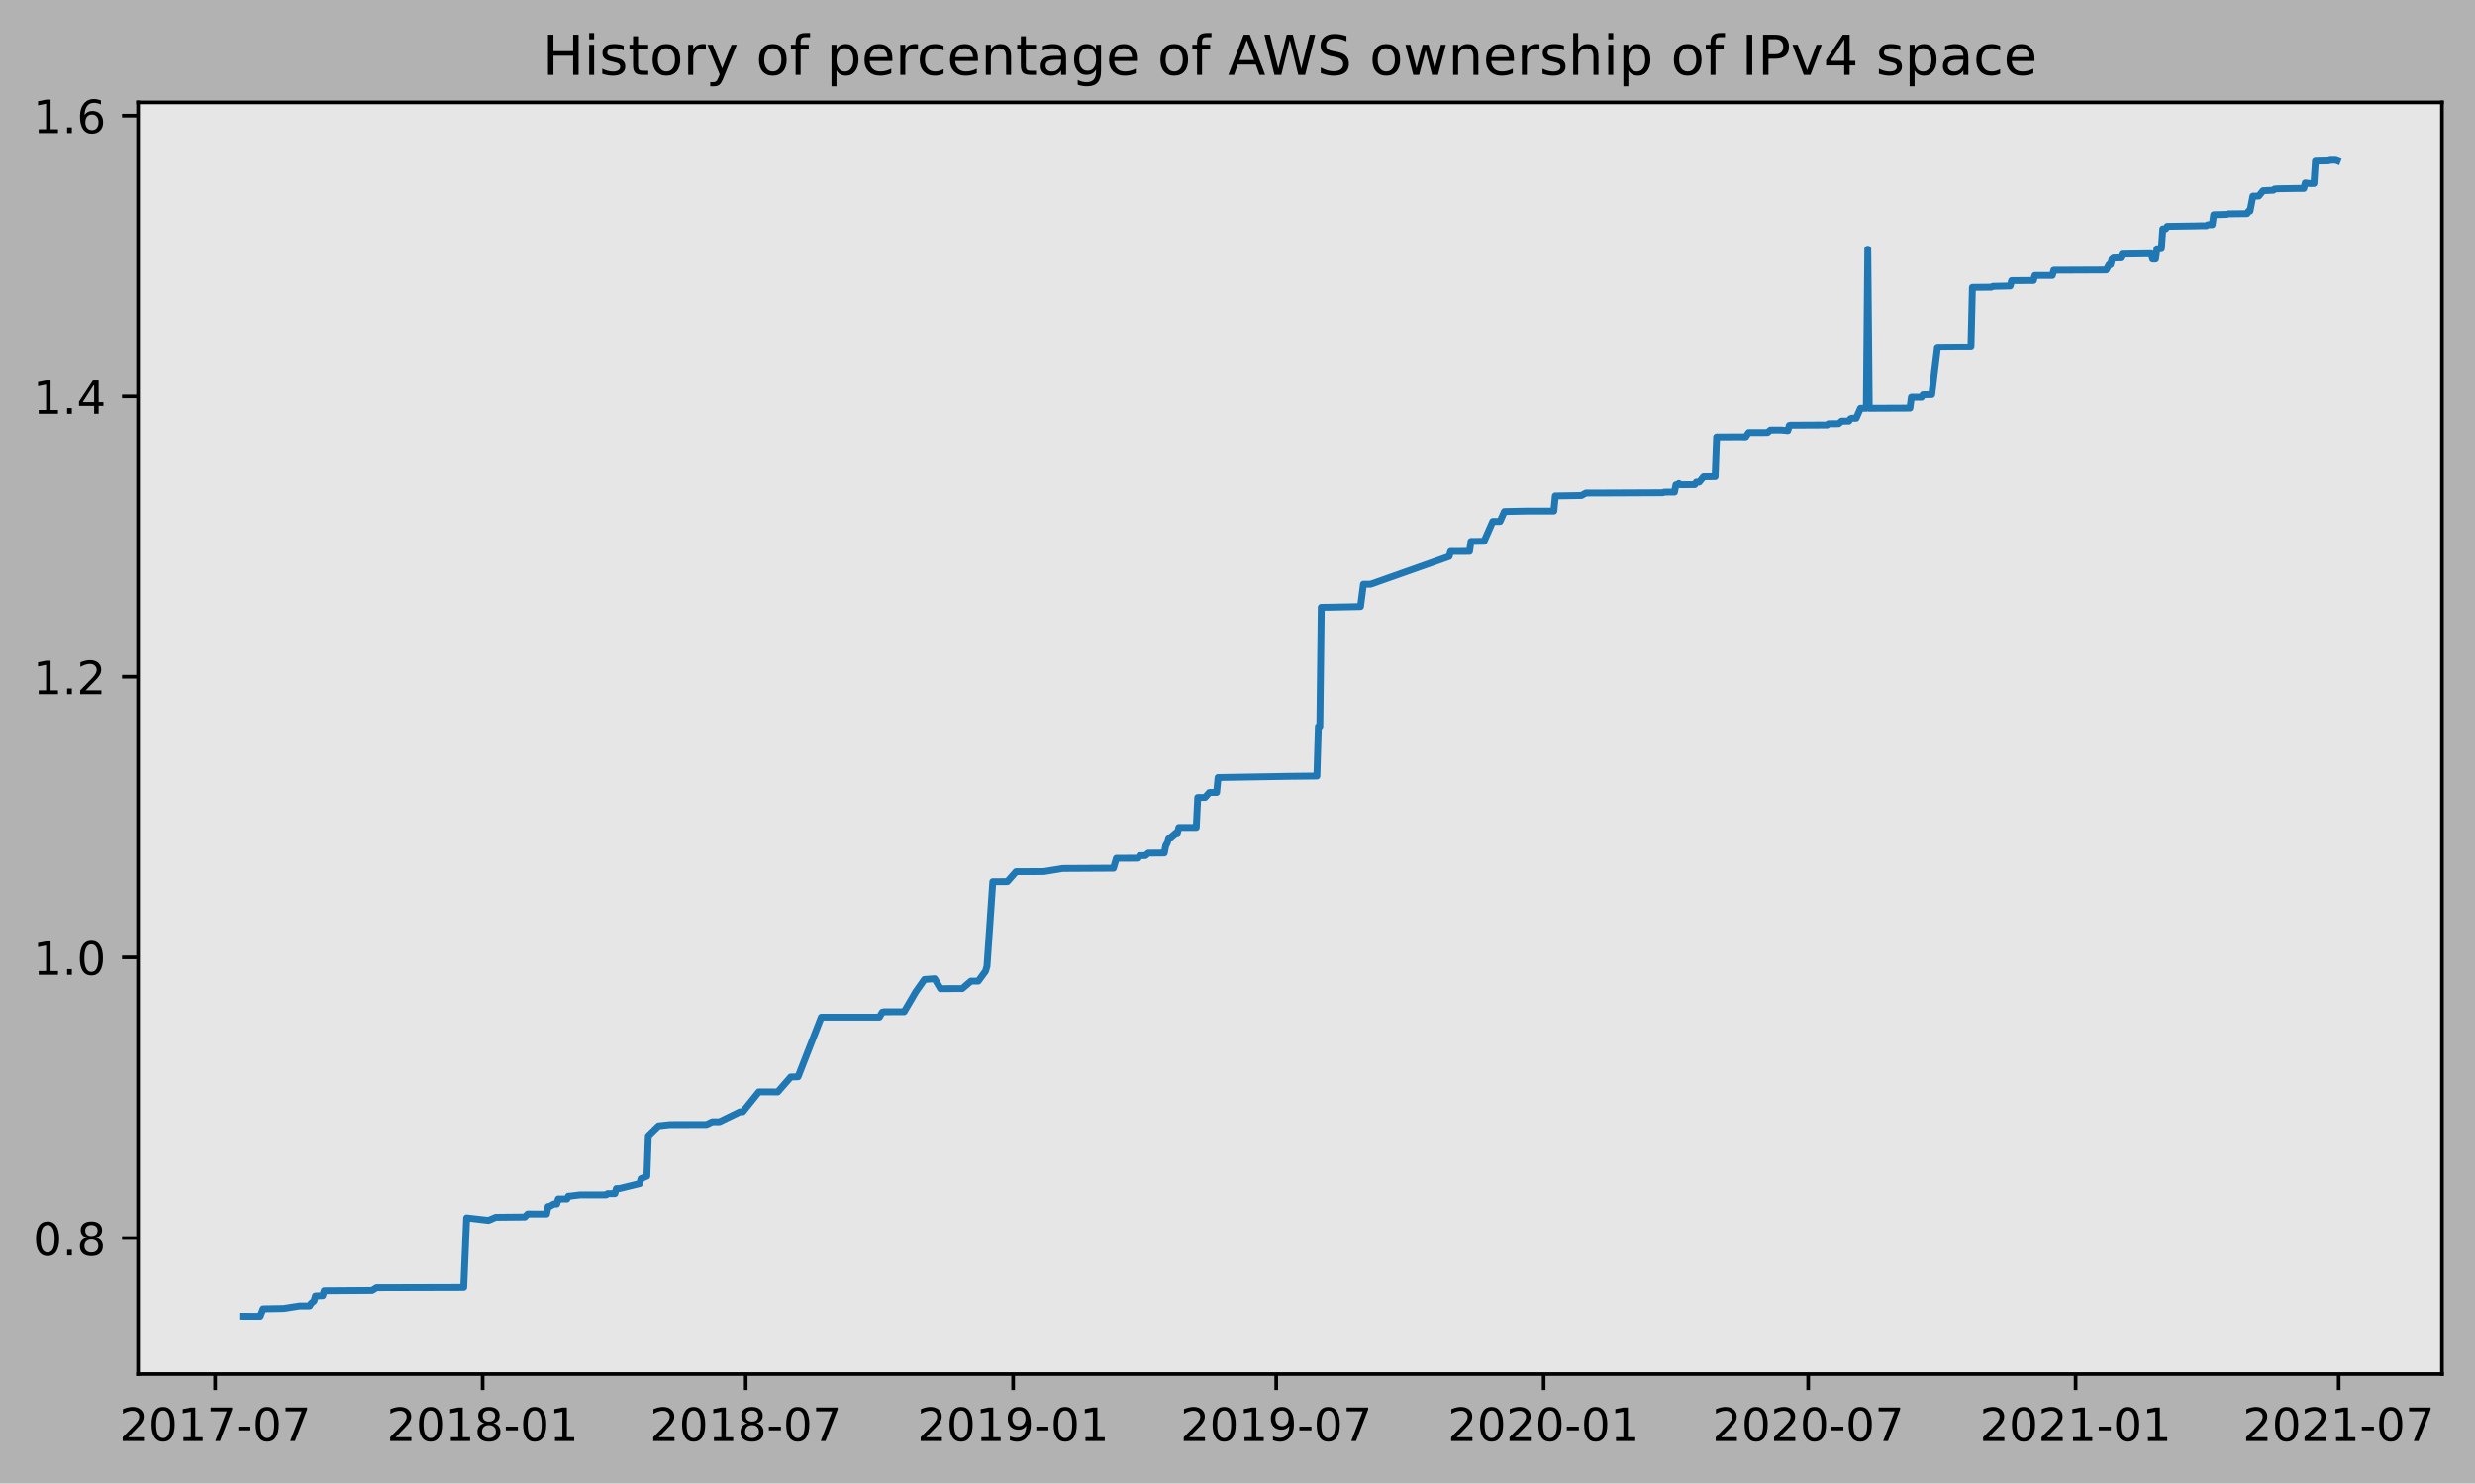
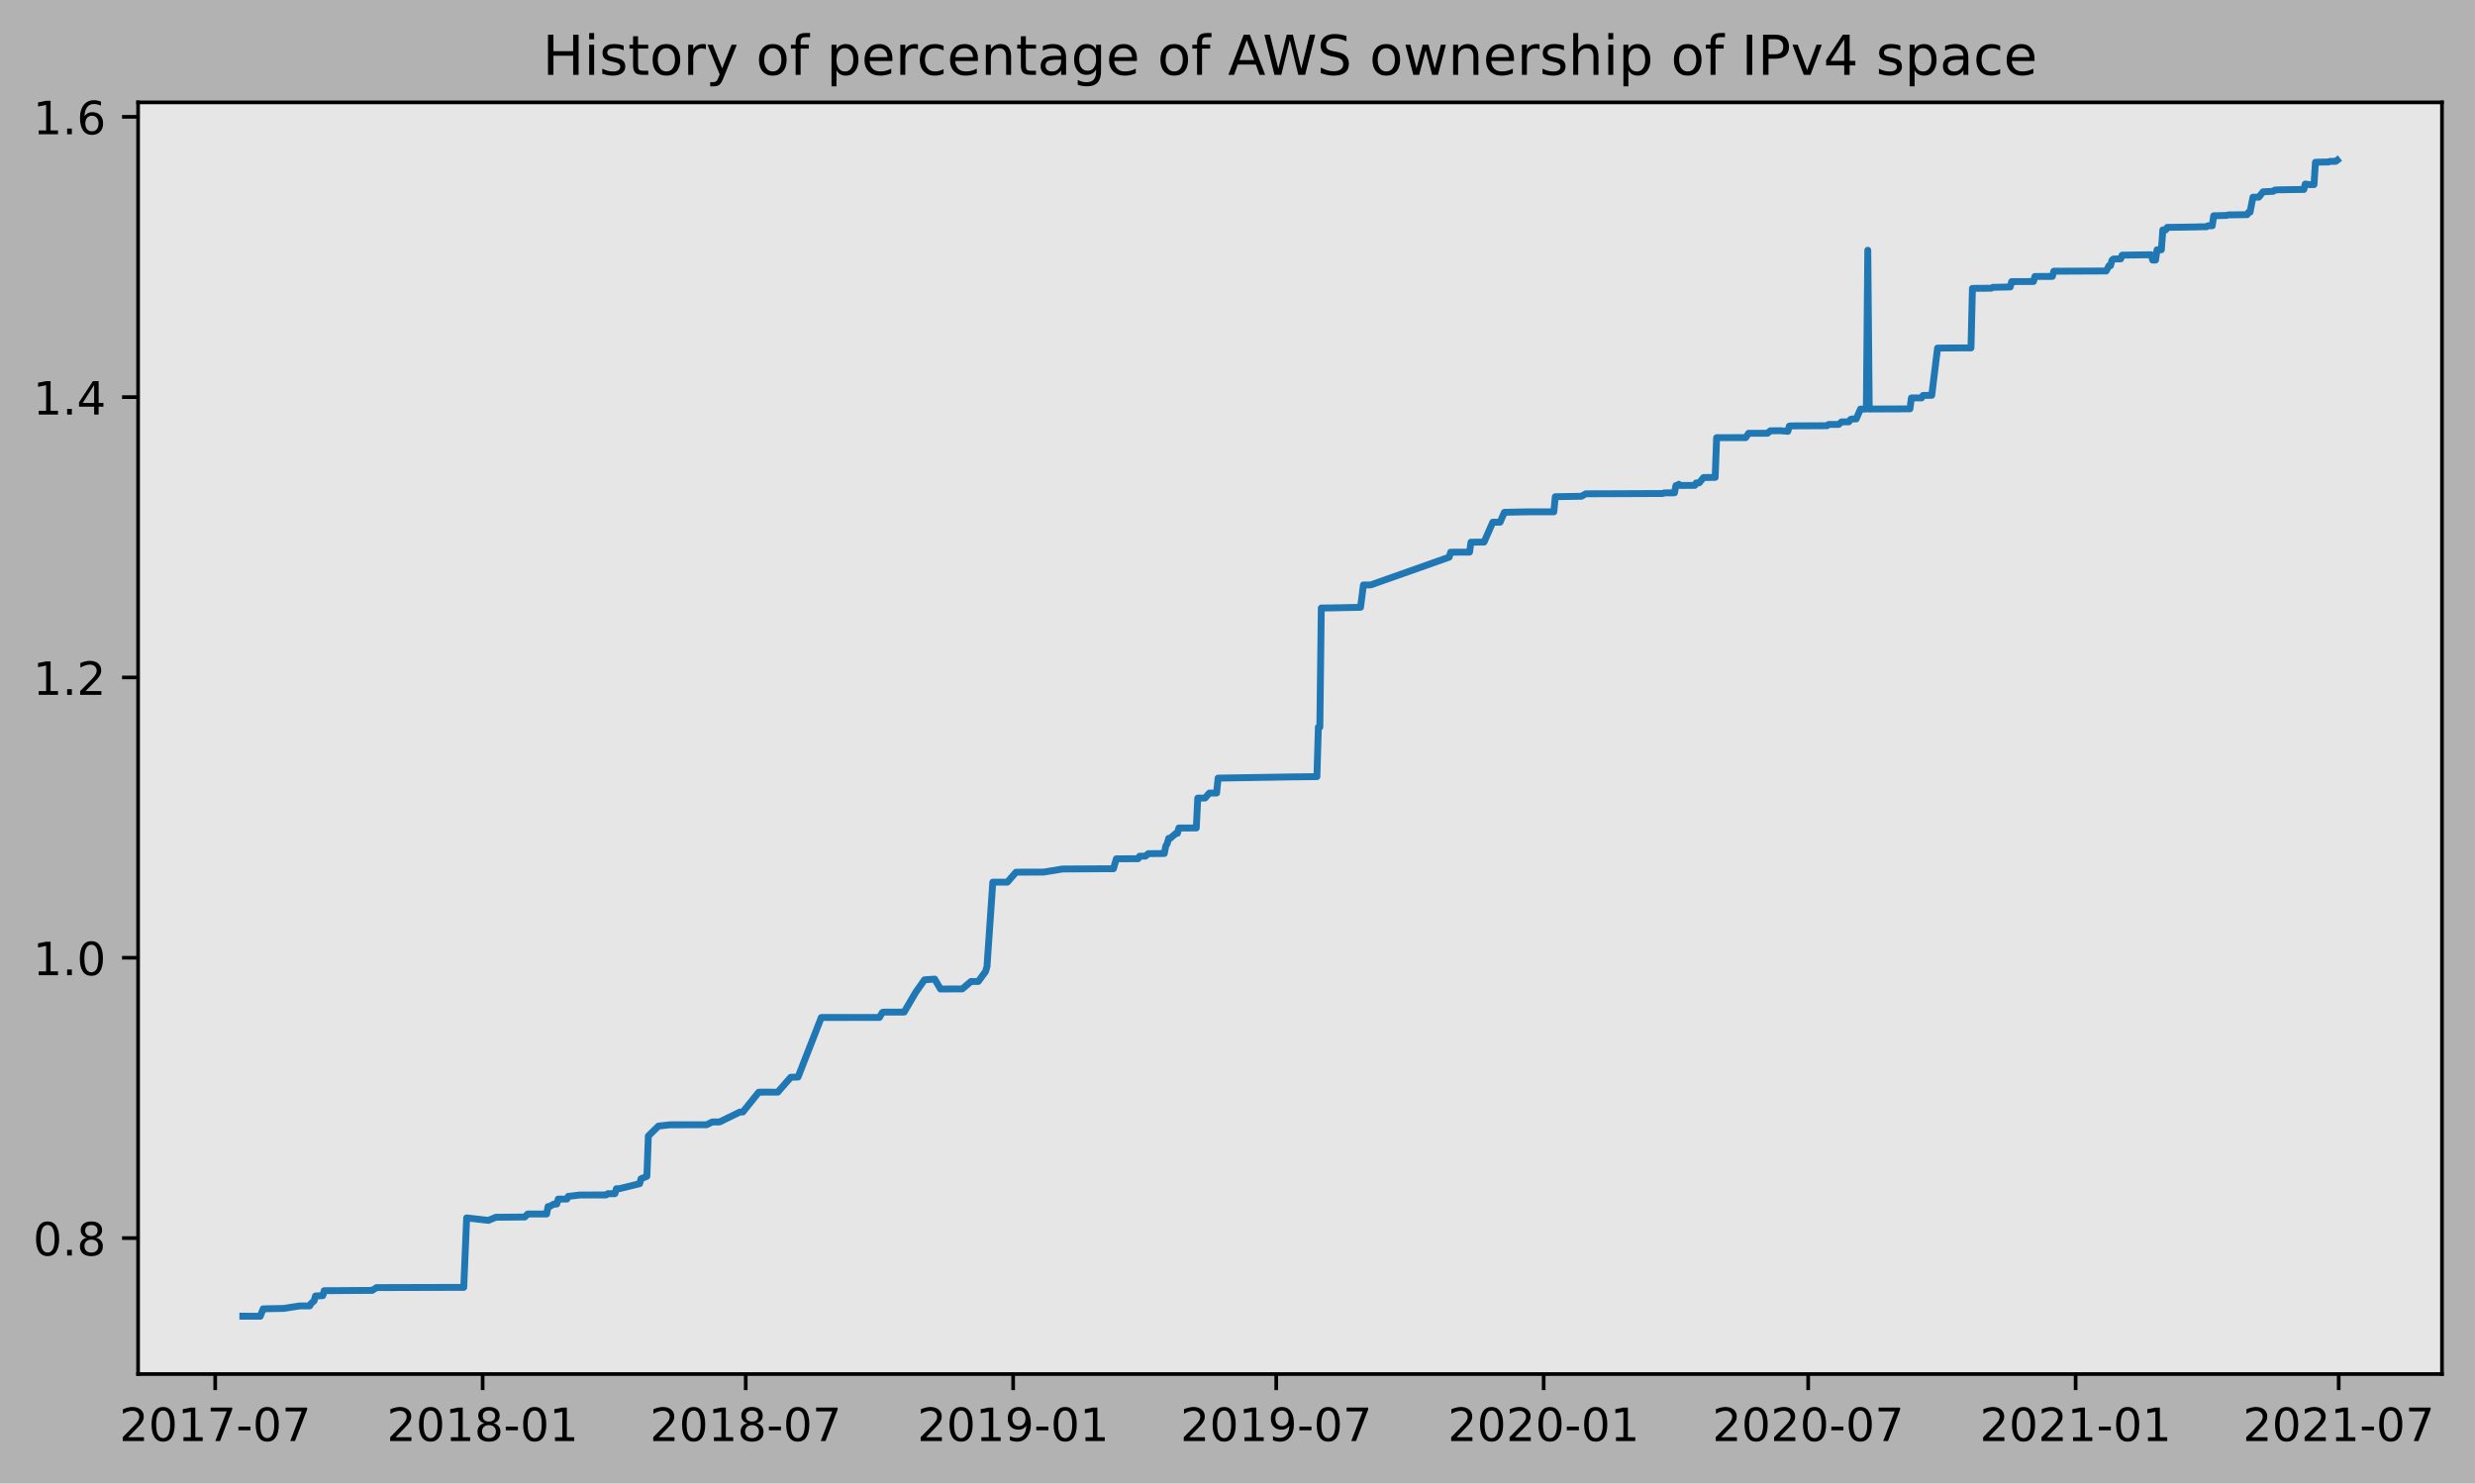
<svg xmlns="http://www.w3.org/2000/svg" xmlns:xlink="http://www.w3.org/1999/xlink" height="323.396pt" version="1.1" viewBox="0 0 539.503 323.396" width="539.503pt">
  <defs>
    <style type="text/css">
*{stroke-linecap:butt;stroke-linejoin:round;}
  </style>
  </defs>
  <g id="figure_1">
    <g id="patch_1">
      <path d="M 0 323.396  L 539.503 323.396  L 539.503 0  L 0 0  z " style="fill:#b2b2b2;" />
    </g>
    <g id="axes_1">
      <g id="patch_2">
        <path d="M 30.103 299.518  L 532.303 299.518  L 532.303 22.318  L 30.103 22.318  z " style="fill:#e6e6e6;" />
      </g>
      <g id="matplotlib.axis_1">
        <g id="xtick_1">
          <g id="line2d_1">
            <defs>
-               <path d="M 0 0  L 0 3.5  " id="m6ee2ff5f0d" style="stroke:#000000;stroke-width:0.8;" />
-             </defs>
-             <g>
-               <use style="stroke:#000000;stroke-width:0.8;" x="46.911" xlink:href="#m6ee2ff5f0d" y="299.518" />
+               <path d="M 0 0  L 0 3.5  " id="m93ecf13f83" style="stroke:#000000;stroke-width:0.8;" />
+             </defs>
+             <g>
+               <use style="stroke:#000000;stroke-width:0.8;" x="46.911" xlink:href="#m93ecf13f83" y="299.518" />
            </g>
          </g>
          <g id="text_1">
            <defs>
              <path d="M 19.188 8.297  L 53.609 8.297  L 53.609 0  L 7.328 0  L 7.328 8.297  Q 12.938 14.109 22.625 23.891  Q 32.328 33.688 34.812 36.531  Q 39.547 41.844 41.422 45.531  Q 43.312 49.219 43.312 52.781  Q 43.312 58.594 39.234 62.25  Q 35.156 65.922 28.609 65.922  Q 23.969 65.922 18.812 64.312  Q 13.672 62.703 7.812 59.422  L 7.812 69.391  Q 13.766 71.781 18.938 73  Q 24.125 74.219 28.422 74.219  Q 39.75 74.219 46.484 68.547  Q 53.219 62.891 53.219 53.422  Q 53.219 48.922 51.531 44.891  Q 49.859 40.875 45.406 35.406  Q 44.188 33.984 37.641 27.219  Q 31.109 20.453 19.188 8.297  z " id="DejaVuSans-50" />
              <path d="M 31.781 66.406  Q 24.172 66.406 20.328 58.906  Q 16.5 51.422 16.5 36.375  Q 16.5 21.391 20.328 13.891  Q 24.172 6.391 31.781 6.391  Q 39.453 6.391 43.281 13.891  Q 47.125 21.391 47.125 36.375  Q 47.125 51.422 43.281 58.906  Q 39.453 66.406 31.781 66.406  z M 31.781 74.219  Q 44.047 74.219 50.516 64.516  Q 56.984 54.828 56.984 36.375  Q 56.984 17.969 50.516 8.266  Q 44.047 -1.422 31.781 -1.422  Q 19.531 -1.422 13.062 8.266  Q 6.594 17.969 6.594 36.375  Q 6.594 54.828 13.062 64.516  Q 19.531 74.219 31.781 74.219  z " id="DejaVuSans-48" />
              <path d="M 12.406 8.297  L 28.516 8.297  L 28.516 63.922  L 10.984 60.406  L 10.984 69.391  L 28.422 72.906  L 38.281 72.906  L 38.281 8.297  L 54.391 8.297  L 54.391 0  L 12.406 0  z " id="DejaVuSans-49" />
              <path d="M 8.203 72.906  L 55.078 72.906  L 55.078 68.703  L 28.609 0  L 18.312 0  L 43.219 64.594  L 8.203 64.594  z " id="DejaVuSans-55" />
              <path d="M 4.891 31.391  L 31.203 31.391  L 31.203 23.391  L 4.891 23.391  z " id="DejaVuSans-45" />
            </defs>
            <g transform="translate(26.01931 314.1166)scale(0.1 -0.1)">
              <use xlink:href="#DejaVuSans-50" />
              <use x="63.623" xlink:href="#DejaVuSans-48" />
              <use x="127.246" xlink:href="#DejaVuSans-49" />
              <use x="190.869" xlink:href="#DejaVuSans-55" />
              <use x="254.492" xlink:href="#DejaVuSans-45" />
              <use x="290.576" xlink:href="#DejaVuSans-48" />
              <use x="354.199" xlink:href="#DejaVuSans-55" />
            </g>
          </g>
        </g>
        <g id="xtick_2">
          <g id="line2d_2">
            <g>
-               <use style="stroke:#000000;stroke-width:0.8;" x="105.207" xlink:href="#m6ee2ff5f0d" y="299.518" />
+               <use style="stroke:#000000;stroke-width:0.8;" x="105.207" xlink:href="#m93ecf13f83" y="299.518" />
            </g>
          </g>
          <g id="text_2">
            <defs>
              <path d="M 31.781 34.625  Q 24.75 34.625 20.719 30.859  Q 16.703 27.094 16.703 20.516  Q 16.703 13.922 20.719 10.156  Q 24.75 6.391 31.781 6.391  Q 38.812 6.391 42.859 10.172  Q 46.922 13.969 46.922 20.516  Q 46.922 27.094 42.891 30.859  Q 38.875 34.625 31.781 34.625  z M 21.922 38.812  Q 15.578 40.375 12.031 44.719  Q 8.5 49.078 8.5 55.328  Q 8.5 64.062 14.719 69.141  Q 20.953 74.219 31.781 74.219  Q 42.672 74.219 48.875 69.141  Q 55.078 64.062 55.078 55.328  Q 55.078 49.078 51.531 44.719  Q 48 40.375 41.703 38.812  Q 48.828 37.156 52.797 32.312  Q 56.781 27.484 56.781 20.516  Q 56.781 9.906 50.312 4.234  Q 43.844 -1.422 31.781 -1.422  Q 19.734 -1.422 13.25 4.234  Q 6.781 9.906 6.781 20.516  Q 6.781 27.484 10.781 32.312  Q 14.797 37.156 21.922 38.812  z M 18.312 54.391  Q 18.312 48.734 21.844 45.562  Q 25.391 42.391 31.781 42.391  Q 38.141 42.391 41.719 45.562  Q 45.312 48.734 45.312 54.391  Q 45.312 60.062 41.719 63.234  Q 38.141 66.406 31.781 66.406  Q 25.391 66.406 21.844 63.234  Q 18.312 60.062 18.312 54.391  z " id="DejaVuSans-56" />
            </defs>
            <g transform="translate(84.31519 314.1166)scale(0.1 -0.1)">
              <use xlink:href="#DejaVuSans-50" />
              <use x="63.623" xlink:href="#DejaVuSans-48" />
              <use x="127.246" xlink:href="#DejaVuSans-49" />
              <use x="190.869" xlink:href="#DejaVuSans-56" />
              <use x="254.492" xlink:href="#DejaVuSans-45" />
              <use x="290.576" xlink:href="#DejaVuSans-48" />
              <use x="354.199" xlink:href="#DejaVuSans-49" />
            </g>
          </g>
        </g>
        <g id="xtick_3">
          <g id="line2d_3">
            <g>
-               <use style="stroke:#000000;stroke-width:0.8;" x="162.552" xlink:href="#m6ee2ff5f0d" y="299.518" />
+               <use style="stroke:#000000;stroke-width:0.8;" x="162.552" xlink:href="#m93ecf13f83" y="299.518" />
            </g>
          </g>
          <g id="text_3">
            <g transform="translate(141.6606 314.1166)scale(0.1 -0.1)">
              <use xlink:href="#DejaVuSans-50" />
              <use x="63.623" xlink:href="#DejaVuSans-48" />
              <use x="127.246" xlink:href="#DejaVuSans-49" />
              <use x="190.869" xlink:href="#DejaVuSans-56" />
              <use x="254.492" xlink:href="#DejaVuSans-45" />
              <use x="290.576" xlink:href="#DejaVuSans-48" />
              <use x="354.199" xlink:href="#DejaVuSans-55" />
            </g>
          </g>
        </g>
        <g id="xtick_4">
          <g id="line2d_4">
            <g>
-               <use style="stroke:#000000;stroke-width:0.8;" x="220.848" xlink:href="#m6ee2ff5f0d" y="299.518" />
+               <use style="stroke:#000000;stroke-width:0.8;" x="220.848" xlink:href="#m93ecf13f83" y="299.518" />
            </g>
          </g>
          <g id="text_4">
            <defs>
              <path d="M 10.984 1.516  L 10.984 10.5  Q 14.703 8.734 18.5 7.812  Q 22.312 6.891 25.984 6.891  Q 35.75 6.891 40.891 13.453  Q 46.047 20.016 46.781 33.406  Q 43.953 29.203 39.594 26.953  Q 35.25 24.703 29.984 24.703  Q 19.047 24.703 12.672 31.312  Q 6.297 37.938 6.297 49.422  Q 6.297 60.641 12.938 67.422  Q 19.578 74.219 30.609 74.219  Q 43.266 74.219 49.922 64.516  Q 56.594 54.828 56.594 36.375  Q 56.594 19.141 48.406 8.859  Q 40.234 -1.422 26.422 -1.422  Q 22.703 -1.422 18.891 -0.688  Q 15.094 0.047 10.984 1.516  z M 30.609 32.422  Q 37.25 32.422 41.125 36.953  Q 45.016 41.5 45.016 49.422  Q 45.016 57.281 41.125 61.844  Q 37.25 66.406 30.609 66.406  Q 23.969 66.406 20.094 61.844  Q 16.219 57.281 16.219 49.422  Q 16.219 41.5 20.094 36.953  Q 23.969 32.422 30.609 32.422  z " id="DejaVuSans-57" />
            </defs>
            <g transform="translate(199.9565 314.1166)scale(0.1 -0.1)">
              <use xlink:href="#DejaVuSans-50" />
              <use x="63.623" xlink:href="#DejaVuSans-48" />
              <use x="127.246" xlink:href="#DejaVuSans-49" />
              <use x="190.869" xlink:href="#DejaVuSans-57" />
              <use x="254.492" xlink:href="#DejaVuSans-45" />
              <use x="290.576" xlink:href="#DejaVuSans-48" />
              <use x="354.199" xlink:href="#DejaVuSans-49" />
            </g>
          </g>
        </g>
        <g id="xtick_5">
          <g id="line2d_5">
            <g>
-               <use style="stroke:#000000;stroke-width:0.8;" x="278.193" xlink:href="#m6ee2ff5f0d" y="299.518" />
+               <use style="stroke:#000000;stroke-width:0.8;" x="278.193" xlink:href="#m93ecf13f83" y="299.518" />
            </g>
          </g>
          <g id="text_5">
            <g transform="translate(257.3019 314.1166)scale(0.1 -0.1)">
              <use xlink:href="#DejaVuSans-50" />
              <use x="63.623" xlink:href="#DejaVuSans-48" />
              <use x="127.246" xlink:href="#DejaVuSans-49" />
              <use x="190.869" xlink:href="#DejaVuSans-57" />
              <use x="254.492" xlink:href="#DejaVuSans-45" />
              <use x="290.576" xlink:href="#DejaVuSans-48" />
              <use x="354.199" xlink:href="#DejaVuSans-55" />
            </g>
          </g>
        </g>
        <g id="xtick_6">
          <g id="line2d_6">
            <g>
-               <use style="stroke:#000000;stroke-width:0.8;" x="336.489" xlink:href="#m6ee2ff5f0d" y="299.518" />
+               <use style="stroke:#000000;stroke-width:0.8;" x="336.489" xlink:href="#m93ecf13f83" y="299.518" />
            </g>
          </g>
          <g id="text_6">
            <g transform="translate(315.5978 314.1166)scale(0.1 -0.1)">
              <use xlink:href="#DejaVuSans-50" />
              <use x="63.623" xlink:href="#DejaVuSans-48" />
              <use x="127.246" xlink:href="#DejaVuSans-50" />
              <use x="190.869" xlink:href="#DejaVuSans-48" />
              <use x="254.492" xlink:href="#DejaVuSans-45" />
              <use x="290.576" xlink:href="#DejaVuSans-48" />
              <use x="354.199" xlink:href="#DejaVuSans-49" />
            </g>
          </g>
        </g>
        <g id="xtick_7">
          <g id="line2d_7">
            <g>
-               <use style="stroke:#000000;stroke-width:0.8;" x="394.151" xlink:href="#m6ee2ff5f0d" y="299.518" />
+               <use style="stroke:#000000;stroke-width:0.8;" x="394.151" xlink:href="#m93ecf13f83" y="299.518" />
            </g>
          </g>
          <g id="text_7">
            <g transform="translate(373.26 314.1166)scale(0.1 -0.1)">
              <use xlink:href="#DejaVuSans-50" />
              <use x="63.623" xlink:href="#DejaVuSans-48" />
              <use x="127.246" xlink:href="#DejaVuSans-50" />
              <use x="190.869" xlink:href="#DejaVuSans-48" />
              <use x="254.492" xlink:href="#DejaVuSans-45" />
              <use x="290.576" xlink:href="#DejaVuSans-48" />
              <use x="354.199" xlink:href="#DejaVuSans-55" />
            </g>
          </g>
        </g>
        <g id="xtick_8">
          <g id="line2d_8">
            <g>
-               <use style="stroke:#000000;stroke-width:0.8;" x="452.447" xlink:href="#m6ee2ff5f0d" y="299.518" />
+               <use style="stroke:#000000;stroke-width:0.8;" x="452.447" xlink:href="#m93ecf13f83" y="299.518" />
            </g>
          </g>
          <g id="text_8">
            <g transform="translate(431.5559 314.1166)scale(0.1 -0.1)">
              <use xlink:href="#DejaVuSans-50" />
              <use x="63.623" xlink:href="#DejaVuSans-48" />
              <use x="127.246" xlink:href="#DejaVuSans-50" />
              <use x="190.869" xlink:href="#DejaVuSans-49" />
              <use x="254.492" xlink:href="#DejaVuSans-45" />
              <use x="290.576" xlink:href="#DejaVuSans-48" />
              <use x="354.199" xlink:href="#DejaVuSans-49" />
            </g>
          </g>
        </g>
        <g id="xtick_9">
          <g id="line2d_9">
            <g>
-               <use style="stroke:#000000;stroke-width:0.8;" x="509.793" xlink:href="#m6ee2ff5f0d" y="299.518" />
+               <use style="stroke:#000000;stroke-width:0.8;" x="509.793" xlink:href="#m93ecf13f83" y="299.518" />
            </g>
          </g>
          <g id="text_9">
            <g transform="translate(488.9013 314.1166)scale(0.1 -0.1)">
              <use xlink:href="#DejaVuSans-50" />
              <use x="63.623" xlink:href="#DejaVuSans-48" />
              <use x="127.246" xlink:href="#DejaVuSans-50" />
              <use x="190.869" xlink:href="#DejaVuSans-49" />
              <use x="254.492" xlink:href="#DejaVuSans-45" />
              <use x="290.576" xlink:href="#DejaVuSans-48" />
              <use x="354.199" xlink:href="#DejaVuSans-55" />
            </g>
          </g>
        </g>
      </g>
      <g id="matplotlib.axis_2">
        <g id="ytick_1">
          <g id="line2d_10">
            <defs>
-               <path d="M 0 0  L -3.5 0  " id="m502f3e2b91" style="stroke:#000000;stroke-width:0.8;" />
-             </defs>
-             <g>
-               <use style="stroke:#000000;stroke-width:0.8;" x="30.103" xlink:href="#m502f3e2b91" y="269.862" />
+               <path d="M 0 0  L -3.5 0  " id="mc125d69c54" style="stroke:#000000;stroke-width:0.8;" />
+             </defs>
+             <g>
+               <use style="stroke:#000000;stroke-width:0.8;" x="30.103" xlink:href="#mc125d69c54" y="269.878" />
            </g>
          </g>
          <g id="text_10">
            <defs>
              <path d="M 10.688 12.406  L 21 12.406  L 21 0  L 10.688 0  z " id="DejaVuSans-46" />
            </defs>
-             <g transform="translate(7.2 273.6608)scale(0.1 -0.1)">
+             <g transform="translate(7.2 273.6776)scale(0.1 -0.1)">
              <use xlink:href="#DejaVuSans-48" />
              <use x="63.623" xlink:href="#DejaVuSans-46" />
              <use x="95.41" xlink:href="#DejaVuSans-56" />
            </g>
          </g>
        </g>
        <g id="ytick_2">
          <g id="line2d_11">
            <g>
-               <use style="stroke:#000000;stroke-width:0.8;" x="30.103" xlink:href="#m502f3e2b91" y="208.697" />
+               <use style="stroke:#000000;stroke-width:0.8;" x="30.103" xlink:href="#mc125d69c54" y="208.775" />
            </g>
          </g>
          <g id="text_11">
-             <g transform="translate(7.2 212.4967)scale(0.1 -0.1)">
+             <g transform="translate(7.2 212.5741)scale(0.1 -0.1)">
              <use xlink:href="#DejaVuSans-49" />
              <use x="63.623" xlink:href="#DejaVuSans-46" />
              <use x="95.41" xlink:href="#DejaVuSans-48" />
            </g>
          </g>
        </g>
        <g id="ytick_3">
          <g id="line2d_12">
            <g>
-               <use style="stroke:#000000;stroke-width:0.8;" x="30.103" xlink:href="#m502f3e2b91" y="147.533" />
+               <use style="stroke:#000000;stroke-width:0.8;" x="30.103" xlink:href="#mc125d69c54" y="147.671" />
            </g>
          </g>
          <g id="text_12">
-             <g transform="translate(7.2 151.3326)scale(0.1 -0.1)">
+             <g transform="translate(7.2 151.4705)scale(0.1 -0.1)">
              <use xlink:href="#DejaVuSans-49" />
              <use x="63.623" xlink:href="#DejaVuSans-46" />
              <use x="95.41" xlink:href="#DejaVuSans-50" />
            </g>
          </g>
        </g>
        <g id="ytick_4">
          <g id="line2d_13">
            <g>
-               <use style="stroke:#000000;stroke-width:0.8;" x="30.103" xlink:href="#m502f3e2b91" y="86.369" />
+               <use style="stroke:#000000;stroke-width:0.8;" x="30.103" xlink:href="#mc125d69c54" y="86.568" />
            </g>
          </g>
          <g id="text_13">
            <defs>
              <path d="M 37.797 64.312  L 12.891 25.391  L 37.797 25.391  z M 35.203 72.906  L 47.609 72.906  L 47.609 25.391  L 58.016 25.391  L 58.016 17.188  L 47.609 17.188  L 47.609 0  L 37.797 0  L 37.797 17.188  L 4.891 17.188  L 4.891 26.703  z " id="DejaVuSans-52" />
            </defs>
-             <g transform="translate(7.2 90.16859)scale(0.1 -0.1)">
+             <g transform="translate(7.2 90.36697)scale(0.1 -0.1)">
              <use xlink:href="#DejaVuSans-49" />
              <use x="63.623" xlink:href="#DejaVuSans-46" />
              <use x="95.41" xlink:href="#DejaVuSans-52" />
            </g>
          </g>
        </g>
        <g id="ytick_5">
          <g id="line2d_14">
            <g>
-               <use style="stroke:#000000;stroke-width:0.8;" x="30.103" xlink:href="#m502f3e2b91" y="25.205" />
+               <use style="stroke:#000000;stroke-width:0.8;" x="30.103" xlink:href="#mc125d69c54" y="25.464" />
            </g>
          </g>
          <g id="text_14">
            <defs>
              <path d="M 33.016 40.375  Q 26.375 40.375 22.484 35.828  Q 18.609 31.297 18.609 23.391  Q 18.609 15.531 22.484 10.953  Q 26.375 6.391 33.016 6.391  Q 39.656 6.391 43.531 10.953  Q 47.406 15.531 47.406 23.391  Q 47.406 31.297 43.531 35.828  Q 39.656 40.375 33.016 40.375  z M 52.594 71.297  L 52.594 62.312  Q 48.875 64.062 45.094 64.984  Q 41.312 65.922 37.594 65.922  Q 27.828 65.922 22.672 59.328  Q 17.531 52.734 16.797 39.406  Q 19.672 43.656 24.016 45.922  Q 28.375 48.188 33.594 48.188  Q 44.578 48.188 50.953 41.516  Q 57.328 34.859 57.328 23.391  Q 57.328 12.156 50.688 5.359  Q 44.047 -1.422 33.016 -1.422  Q 20.359 -1.422 13.672 8.266  Q 6.984 17.969 6.984 36.375  Q 6.984 53.656 15.188 63.938  Q 23.391 74.219 37.203 74.219  Q 40.922 74.219 44.703 73.484  Q 48.484 72.75 52.594 71.297  z " id="DejaVuSans-54" />
            </defs>
-             <g transform="translate(7.2 29.00453)scale(0.1 -0.1)">
+             <g transform="translate(7.2 29.26342)scale(0.1 -0.1)">
              <use xlink:href="#DejaVuSans-49" />
              <use x="63.623" xlink:href="#DejaVuSans-46" />
              <use x="95.41" xlink:href="#DejaVuSans-54" />
            </g>
          </g>
        </g>
      </g>
      <g id="line2d_15">
-         <path clip-path="url(#p84c217e087)" d="M 52.93 286.906  L 56.732 286.918  L 57.366 285.294  L 61.802 285.214  L 65.287 284.672  L 67.504 284.661  L 67.821 284.119  L 68.455 283.578  L 68.772 282.495  L 70.356 282.428  L 70.673 281.345  L 81.128 281.275  L 82.078 280.666  L 101.088 280.616  L 101.722 265.458  L 106.474 265.999  L 108.058 265.322  L 114.395 265.261  L 115.028 264.61  L 119.147 264.611  L 119.464 262.987  L 119.781 262.983  L 120.731 262.44  L 121.365 262.438  L 121.682 261.355  L 123.582 261.353  L 123.899 260.733  L 124.216 260.73  L 126.434 260.459  L 132.137 260.451  L 132.454 260.18  L 134.038 260.178  L 134.355 259.095  L 134.988 259.087  L 139.424 258.004  L 139.741 256.921  L 141.008 256.38  L 141.325 247.583  L 143.542 245.417  L 146.077 245.146  L 153.998 245.136  L 155.265 244.527  L 156.849 244.527  L 161.285 242.361  L 161.918 242.355  L 165.403 238.022  L 167.304 238.012  L 169.522 238.028  L 172.374 234.771  L 173.958 234.727  L 179.027 221.73  L 191.7 221.723  L 192.334 220.64  L 192.65 220.556  L 197.086 220.549  L 199.621 216.218  L 201.522 213.512  L 203.739 213.349  L 205.007 215.514  L 209.759 215.495  L 211.66 213.871  L 213.244 213.869  L 214.828 211.703  L 215.145 210.612  L 216.412 192.206  L 219.581 192.198  L 221.482 190.024  L 227.501 190.005  L 231.62 189.328  L 241.442 189.274  L 242.709 189.274  L 243.342 187.106  L 248.095 187.082  L 248.412 186.541  L 249.679 186.522  L 250.313 185.98  L 253.798 185.951  L 254.115 184.327  L 254.431 183.785  L 254.748 182.643  L 255.065 182.641  L 256.332 181.558  L 256.649 181.558  L 256.966 180.385  L 260.768 180.379  L 261.085 173.857  L 262.669 173.847  L 263.619 172.762  L 265.203 172.753  L 265.52 169.5  L 281.362 169.236  L 287.064 169.174  L 287.381 158.373  L 287.698 158.372  L 288.015 132.387  L 289.916 132.365  L 296.569 132.228  L 297.203 127.356  L 298.787 127.345  L 315.896 121.289  L 316.212 120.206  L 320.331 120.189  L 320.648 118.024  L 323.499 117.994  L 325.4 113.664  L 326.984 113.661  L 327.935 111.496  L 332.687 111.401  L 338.707 111.391  L 339.024 108.094  L 344.727 108.001  L 345.677 107.462  L 350.429 107.449  L 362.469 107.396  L 362.786 107.261  L 365.003 107.252  L 365.32 105.662  L 365.637 105.662  L 365.954 105.378  L 366.271 105.645  L 369.439 105.623  L 369.756 105.084  L 370.389 105.082  L 371.34 103.912  L 373.875 103.884  L 374.191 95.218  L 378.31 95.199  L 380.528 95.204  L 381.162 94.256  L 385.28 94.252  L 385.914 93.711  L 388.132 93.695  L 389.716 93.838  L 390.033 92.696  L 390.349 92.644  L 398.27 92.603  L 398.587 92.332  L 400.805 92.323  L 401.438 91.767  L 403.023 91.76  L 403.339 91.27  L 403.656 91.134  L 404.607 91.134  L 405.557 88.969  L 406.824 88.969  L 407.141 54.32  L 407.458 88.966  L 416.329 88.925  L 416.646 86.544  L 418.864 86.544  L 419.181 86  L 421.082 85.971  L 422.349 75.668  L 427.418 75.625  L 429.636 75.63  L 429.953 62.637  L 434.071 62.599  L 434.388 62.411  L 438.19 62.328  L 438.507 61.161  L 443.259 61.14  L 443.576 60.039  L 447.378 60.032  L 447.695 58.894  L 459.101 58.844  L 459.734 57.685  L 460.051 57.685  L 460.368 56.508  L 460.685 56.233  L 462.269 56.201  L 462.586 55.389  L 468.922 55.298  L 469.239 56.464  L 469.873 56.461  L 470.189 54.215  L 471.14 54.215  L 471.457 49.884  L 472.09 49.88  L 472.407 49.331  L 478.427 49.241  L 479.694 49.204  L 480.962 49.198  L 481.278 48.982  L 482.229 48.981  L 482.546 46.797  L 485.397 46.72  L 485.714 46.605  L 489.833 46.557  L 490.15 46.014  L 490.466 46.011  L 491.1 42.746  L 492.367 42.731  L 493.318 41.563  L 495.536 41.458  L 495.852 41.187  L 496.803 41.133  L 501.238 41.066  L 502.189 41.066  L 502.506 39.872  L 503.456 40.004  L 504.407 39.995  L 504.723 35.121  L 505.674 35.091  L 507.575 35.06  L 507.892 34.924  L 509.159 34.918  L 509.476 35.041  L 509.476 35.041  " style="fill:none;stroke:#1f77b4;stroke-linecap:square;stroke-width:1.5;" />
+         <path clip-path="url(#p9f3f9e6c2e)" d="M 52.93 286.907  L 56.732 286.918  L 57.366 285.296  L 61.802 285.215  L 65.287 284.675  L 67.504 284.663  L 67.821 284.122  L 68.455 283.581  L 68.772 282.5  L 70.356 282.432  L 70.673 281.35  L 81.128 281.281  L 82.078 280.672  L 101.088 280.622  L 101.722 265.479  L 106.474 266.02  L 108.058 265.344  L 114.395 265.283  L 115.028 264.632  L 119.147 264.633  L 119.464 263.011  L 119.781 263.007  L 120.731 262.464  L 121.365 262.462  L 121.682 261.38  L 123.582 261.378  L 123.899 260.759  L 124.216 260.755  L 126.434 260.485  L 132.137 260.477  L 132.454 260.207  L 134.038 260.204  L 134.355 259.123  L 134.988 259.114  L 139.424 258.032  L 139.741 256.951  L 141.008 256.41  L 141.325 247.621  L 143.542 245.458  L 146.077 245.188  L 153.998 245.177  L 155.265 244.569  L 156.849 244.569  L 161.285 242.405  L 161.918 242.399  L 165.403 238.07  L 167.304 238.06  L 169.522 238.077  L 172.374 234.823  L 173.958 234.779  L 179.027 221.795  L 191.7 221.787  L 192.334 220.706  L 192.65 220.621  L 197.086 220.615  L 199.621 216.288  L 201.522 213.584  L 203.739 213.422  L 205.007 215.585  L 209.759 215.566  L 211.66 213.943  L 213.244 213.941  L 214.828 211.778  L 215.145 210.688  L 216.412 192.3  L 219.581 192.292  L 221.482 190.12  L 227.501 190.101  L 231.62 189.425  L 241.442 189.37  L 242.709 189.37  L 243.342 187.205  L 248.095 187.181  L 248.412 186.64  L 249.679 186.621  L 250.313 186.08  L 253.798 186.05  L 254.115 184.428  L 254.431 183.887  L 254.748 182.746  L 255.065 182.744  L 256.332 181.663  L 256.649 181.662  L 256.966 180.491  L 260.768 180.484  L 261.085 173.969  L 262.669 173.959  L 263.619 172.874  L 265.203 172.866  L 265.52 169.616  L 281.362 169.353  L 287.064 169.291  L 287.381 158.5  L 287.698 158.499  L 288.015 132.54  L 289.916 132.518  L 296.569 132.381  L 297.203 127.514  L 298.787 127.503  L 315.896 121.453  L 316.212 120.371  L 320.331 120.354  L 320.648 118.191  L 323.499 118.162  L 325.4 113.835  L 326.984 113.833  L 327.935 111.67  L 332.687 111.575  L 338.707 111.564  L 339.024 108.271  L 344.727 108.178  L 345.677 107.639  L 350.429 107.627  L 362.469 107.574  L 362.786 107.439  L 365.003 107.43  L 365.32 105.841  L 365.637 105.841  L 365.954 105.558  L 366.271 105.824  L 369.439 105.803  L 369.756 105.264  L 370.389 105.262  L 371.34 104.093  L 373.875 104.065  L 374.191 95.408  L 378.31 95.389  L 380.528 95.393  L 381.162 94.447  L 385.28 94.442  L 385.914 93.902  L 388.132 93.886  L 389.716 94.029  L 390.033 92.889  L 390.349 92.836  L 398.27 92.795  L 398.587 92.525  L 400.805 92.515  L 401.438 91.96  L 403.023 91.953  L 403.339 91.463  L 403.656 91.328  L 404.607 91.328  L 405.557 89.165  L 406.824 89.165  L 407.141 54.55  L 407.458 89.162  L 416.329 89.121  L 416.646 86.742  L 418.864 86.742  L 419.181 86.199  L 421.082 86.169  L 422.349 75.877  L 427.418 75.834  L 429.636 75.839  L 429.953 62.859  L 434.071 62.821  L 434.388 62.633  L 438.19 62.55  L 438.507 61.384  L 443.259 61.363  L 443.576 60.263  L 447.378 60.256  L 447.695 59.12  L 459.101 59.07  L 459.734 57.912  L 460.051 57.912  L 460.368 56.736  L 460.685 56.461  L 462.269 56.429  L 462.586 55.618  L 468.922 55.527  L 469.239 56.692  L 469.873 56.689  L 470.189 54.445  L 471.14 54.445  L 471.457 50.118  L 472.09 50.114  L 472.407 49.566  L 478.427 49.476  L 479.694 49.439  L 480.962 49.433  L 481.278 49.217  L 482.229 49.216  L 482.546 47.034  L 485.397 46.958  L 485.714 46.843  L 489.833 46.795  L 490.15 46.253  L 490.466 46.25  L 491.1 42.988  L 492.367 42.972  L 493.318 41.806  L 495.536 41.701  L 495.852 41.43  L 496.803 41.376  L 501.238 41.309  L 502.189 41.309  L 502.506 40.117  L 503.456 40.249  L 504.407 40.239  L 504.723 35.37  L 505.674 35.34  L 507.575 35.309  L 507.892 35.174  L 509.159 35.167  L 509.476 34.918  L 509.476 34.918  " style="fill:none;stroke:#1f77b4;stroke-linecap:square;stroke-width:1.5;" />
      </g>
      <g id="patch_3">
        <path d="M 30.103 299.518  L 30.103 22.318  " style="fill:none;stroke:#000000;stroke-linecap:square;stroke-linejoin:miter;stroke-width:0.8;" />
      </g>
      <g id="patch_4">
        <path d="M 532.303 299.518  L 532.303 22.318  " style="fill:none;stroke:#000000;stroke-linecap:square;stroke-linejoin:miter;stroke-width:0.8;" />
      </g>
      <g id="patch_5">
        <path d="M 30.103 299.518  L 532.303 299.518  " style="fill:none;stroke:#000000;stroke-linecap:square;stroke-linejoin:miter;stroke-width:0.8;" />
      </g>
      <g id="patch_6">
        <path d="M 30.103 22.318  L 532.303 22.318  " style="fill:none;stroke:#000000;stroke-linecap:square;stroke-linejoin:miter;stroke-width:0.8;" />
      </g>
      <g id="text_15">
        <defs>
          <path d="M 9.812 72.906  L 19.672 72.906  L 19.672 43.016  L 55.516 43.016  L 55.516 72.906  L 65.375 72.906  L 65.375 0  L 55.516 0  L 55.516 34.719  L 19.672 34.719  L 19.672 0  L 9.812 0  z " id="DejaVuSans-72" />
          <path d="M 9.422 54.688  L 18.406 54.688  L 18.406 0  L 9.422 0  z M 9.422 75.984  L 18.406 75.984  L 18.406 64.594  L 9.422 64.594  z " id="DejaVuSans-105" />
          <path d="M 44.281 53.078  L 44.281 44.578  Q 40.484 46.531 36.375 47.5  Q 32.281 48.484 27.875 48.484  Q 21.188 48.484 17.844 46.438  Q 14.5 44.391 14.5 40.281  Q 14.5 37.156 16.891 35.375  Q 19.281 33.594 26.516 31.984  L 29.594 31.297  Q 39.156 29.25 43.188 25.516  Q 47.219 21.781 47.219 15.094  Q 47.219 7.469 41.188 3.016  Q 35.156 -1.422 24.609 -1.422  Q 20.219 -1.422 15.453 -0.562  Q 10.688 0.297 5.422 2  L 5.422 11.281  Q 10.406 8.688 15.234 7.391  Q 20.062 6.109 24.812 6.109  Q 31.156 6.109 34.562 8.281  Q 37.984 10.453 37.984 14.406  Q 37.984 18.062 35.516 20.016  Q 33.062 21.969 24.703 23.781  L 21.578 24.516  Q 13.234 26.266 9.516 29.906  Q 5.812 33.547 5.812 39.891  Q 5.812 47.609 11.281 51.797  Q 16.75 56 26.812 56  Q 31.781 56 36.172 55.266  Q 40.578 54.547 44.281 53.078  z " id="DejaVuSans-115" />
          <path d="M 18.312 70.219  L 18.312 54.688  L 36.812 54.688  L 36.812 47.703  L 18.312 47.703  L 18.312 18.016  Q 18.312 11.328 20.141 9.422  Q 21.969 7.516 27.594 7.516  L 36.812 7.516  L 36.812 0  L 27.594 0  Q 17.188 0 13.234 3.875  Q 9.281 7.766 9.281 18.016  L 9.281 47.703  L 2.688 47.703  L 2.688 54.688  L 9.281 54.688  L 9.281 70.219  z " id="DejaVuSans-116" />
          <path d="M 30.609 48.391  Q 23.391 48.391 19.188 42.75  Q 14.984 37.109 14.984 27.297  Q 14.984 17.484 19.156 11.844  Q 23.344 6.203 30.609 6.203  Q 37.797 6.203 41.984 11.859  Q 46.188 17.531 46.188 27.297  Q 46.188 37.016 41.984 42.703  Q 37.797 48.391 30.609 48.391  z M 30.609 56  Q 42.328 56 49.016 48.375  Q 55.719 40.766 55.719 27.297  Q 55.719 13.875 49.016 6.219  Q 42.328 -1.422 30.609 -1.422  Q 18.844 -1.422 12.172 6.219  Q 5.516 13.875 5.516 27.297  Q 5.516 40.766 12.172 48.375  Q 18.844 56 30.609 56  z " id="DejaVuSans-111" />
          <path d="M 41.109 46.297  Q 39.594 47.172 37.812 47.578  Q 36.031 48 33.891 48  Q 26.266 48 22.188 43.047  Q 18.109 38.094 18.109 28.812  L 18.109 0  L 9.078 0  L 9.078 54.688  L 18.109 54.688  L 18.109 46.188  Q 20.953 51.172 25.484 53.578  Q 30.031 56 36.531 56  Q 37.453 56 38.578 55.875  Q 39.703 55.766 41.062 55.516  z " id="DejaVuSans-114" />
          <path d="M 32.172 -5.078  Q 28.375 -14.844 24.75 -17.812  Q 21.141 -20.797 15.094 -20.797  L 7.906 -20.797  L 7.906 -13.281  L 13.188 -13.281  Q 16.891 -13.281 18.938 -11.516  Q 21 -9.766 23.484 -3.219  L 25.094 0.875  L 2.984 54.688  L 12.5 54.688  L 29.594 11.922  L 46.688 54.688  L 56.203 54.688  z " id="DejaVuSans-121" />
          <path id="DejaVuSans-32" />
          <path d="M 37.109 75.984  L 37.109 68.5  L 28.516 68.5  Q 23.688 68.5 21.797 66.547  Q 19.922 64.594 19.922 59.516  L 19.922 54.688  L 34.719 54.688  L 34.719 47.703  L 19.922 47.703  L 19.922 0  L 10.891 0  L 10.891 47.703  L 2.297 47.703  L 2.297 54.688  L 10.891 54.688  L 10.891 58.5  Q 10.891 67.625 15.141 71.797  Q 19.391 75.984 28.609 75.984  z " id="DejaVuSans-102" />
          <path d="M 18.109 8.203  L 18.109 -20.797  L 9.078 -20.797  L 9.078 54.688  L 18.109 54.688  L 18.109 46.391  Q 20.953 51.266 25.266 53.625  Q 29.594 56 35.594 56  Q 45.562 56 51.781 48.094  Q 58.016 40.188 58.016 27.297  Q 58.016 14.406 51.781 6.484  Q 45.562 -1.422 35.594 -1.422  Q 29.594 -1.422 25.266 0.953  Q 20.953 3.328 18.109 8.203  z M 48.688 27.297  Q 48.688 37.203 44.609 42.844  Q 40.531 48.484 33.406 48.484  Q 26.266 48.484 22.188 42.844  Q 18.109 37.203 18.109 27.297  Q 18.109 17.391 22.188 11.75  Q 26.266 6.109 33.406 6.109  Q 40.531 6.109 44.609 11.75  Q 48.688 17.391 48.688 27.297  z " id="DejaVuSans-112" />
          <path d="M 56.203 29.594  L 56.203 25.203  L 14.891 25.203  Q 15.484 15.922 20.484 11.062  Q 25.484 6.203 34.422 6.203  Q 39.594 6.203 44.453 7.469  Q 49.312 8.734 54.109 11.281  L 54.109 2.781  Q 49.266 0.734 44.188 -0.344  Q 39.109 -1.422 33.891 -1.422  Q 20.797 -1.422 13.156 6.188  Q 5.516 13.812 5.516 26.812  Q 5.516 40.234 12.766 48.109  Q 20.016 56 32.328 56  Q 43.359 56 49.781 48.891  Q 56.203 41.797 56.203 29.594  z M 47.219 32.234  Q 47.125 39.594 43.094 43.984  Q 39.062 48.391 32.422 48.391  Q 24.906 48.391 20.391 44.141  Q 15.875 39.891 15.188 32.172  z " id="DejaVuSans-101" />
          <path d="M 48.781 52.594  L 48.781 44.188  Q 44.969 46.297 41.141 47.344  Q 37.312 48.391 33.406 48.391  Q 24.656 48.391 19.812 42.844  Q 14.984 37.312 14.984 27.297  Q 14.984 17.281 19.812 11.734  Q 24.656 6.203 33.406 6.203  Q 37.312 6.203 41.141 7.25  Q 44.969 8.297 48.781 10.406  L 48.781 2.094  Q 45.016 0.344 40.984 -0.531  Q 36.969 -1.422 32.422 -1.422  Q 20.062 -1.422 12.781 6.344  Q 5.516 14.109 5.516 27.297  Q 5.516 40.672 12.859 48.328  Q 20.219 56 33.016 56  Q 37.156 56 41.109 55.141  Q 45.062 54.297 48.781 52.594  z " id="DejaVuSans-99" />
          <path d="M 54.891 33.016  L 54.891 0  L 45.906 0  L 45.906 32.719  Q 45.906 40.484 42.875 44.328  Q 39.844 48.188 33.797 48.188  Q 26.516 48.188 22.312 43.547  Q 18.109 38.922 18.109 30.906  L 18.109 0  L 9.078 0  L 9.078 54.688  L 18.109 54.688  L 18.109 46.188  Q 21.344 51.125 25.703 53.562  Q 30.078 56 35.797 56  Q 45.219 56 50.047 50.172  Q 54.891 44.344 54.891 33.016  z " id="DejaVuSans-110" />
          <path d="M 34.281 27.484  Q 23.391 27.484 19.188 25  Q 14.984 22.516 14.984 16.5  Q 14.984 11.719 18.141 8.906  Q 21.297 6.109 26.703 6.109  Q 34.188 6.109 38.703 11.406  Q 43.219 16.703 43.219 25.484  L 43.219 27.484  z M 52.203 31.203  L 52.203 0  L 43.219 0  L 43.219 8.297  Q 40.141 3.328 35.547 0.953  Q 30.953 -1.422 24.312 -1.422  Q 15.922 -1.422 10.953 3.297  Q 6 8.016 6 15.922  Q 6 25.141 12.172 29.828  Q 18.359 34.516 30.609 34.516  L 43.219 34.516  L 43.219 35.406  Q 43.219 41.609 39.141 45  Q 35.062 48.391 27.688 48.391  Q 23 48.391 18.547 47.266  Q 14.109 46.141 10.016 43.891  L 10.016 52.203  Q 14.938 54.109 19.578 55.047  Q 24.219 56 28.609 56  Q 40.484 56 46.344 49.844  Q 52.203 43.703 52.203 31.203  z " id="DejaVuSans-97" />
          <path d="M 45.406 27.984  Q 45.406 37.75 41.375 43.109  Q 37.359 48.484 30.078 48.484  Q 22.859 48.484 18.828 43.109  Q 14.797 37.75 14.797 27.984  Q 14.797 18.266 18.828 12.891  Q 22.859 7.516 30.078 7.516  Q 37.359 7.516 41.375 12.891  Q 45.406 18.266 45.406 27.984  z M 54.391 6.781  Q 54.391 -7.172 48.188 -13.984  Q 42 -20.797 29.203 -20.797  Q 24.469 -20.797 20.266 -20.094  Q 16.062 -19.391 12.109 -17.922  L 12.109 -9.188  Q 16.062 -11.328 19.922 -12.344  Q 23.781 -13.375 27.781 -13.375  Q 36.625 -13.375 41.016 -8.766  Q 45.406 -4.156 45.406 5.172  L 45.406 9.625  Q 42.625 4.781 38.281 2.391  Q 33.938 0 27.875 0  Q 17.828 0 11.672 7.656  Q 5.516 15.328 5.516 27.984  Q 5.516 40.672 11.672 48.328  Q 17.828 56 27.875 56  Q 33.938 56 38.281 53.609  Q 42.625 51.219 45.406 46.391  L 45.406 54.688  L 54.391 54.688  z " id="DejaVuSans-103" />
          <path d="M 34.188 63.188  L 20.797 26.906  L 47.609 26.906  z M 28.609 72.906  L 39.797 72.906  L 67.578 0  L 57.328 0  L 50.688 18.703  L 17.828 18.703  L 11.188 0  L 0.781 0  z " id="DejaVuSans-65" />
          <path d="M 3.328 72.906  L 13.281 72.906  L 28.609 11.281  L 43.891 72.906  L 54.984 72.906  L 70.312 11.281  L 85.594 72.906  L 95.609 72.906  L 77.297 0  L 64.891 0  L 49.516 63.281  L 33.984 0  L 21.578 0  z " id="DejaVuSans-87" />
          <path d="M 53.516 70.516  L 53.516 60.891  Q 47.906 63.578 42.922 64.891  Q 37.938 66.219 33.297 66.219  Q 25.25 66.219 20.875 63.094  Q 16.5 59.969 16.5 54.203  Q 16.5 49.359 19.406 46.891  Q 22.312 44.438 30.422 42.922  L 36.375 41.703  Q 47.406 39.594 52.656 34.297  Q 57.906 29 57.906 20.125  Q 57.906 9.516 50.797 4.047  Q 43.703 -1.422 29.984 -1.422  Q 24.812 -1.422 18.969 -0.25  Q 13.141 0.922 6.891 3.219  L 6.891 13.375  Q 12.891 10.016 18.656 8.297  Q 24.422 6.594 29.984 6.594  Q 38.422 6.594 43.016 9.906  Q 47.609 13.234 47.609 19.391  Q 47.609 24.75 44.312 27.781  Q 41.016 30.812 33.5 32.328  L 27.484 33.5  Q 16.453 35.688 11.516 40.375  Q 6.594 45.062 6.594 53.422  Q 6.594 63.094 13.406 68.656  Q 20.219 74.219 32.172 74.219  Q 37.312 74.219 42.625 73.281  Q 47.953 72.359 53.516 70.516  z " id="DejaVuSans-83" />
          <path d="M 4.203 54.688  L 13.188 54.688  L 24.422 12.016  L 35.594 54.688  L 46.188 54.688  L 57.422 12.016  L 68.609 54.688  L 77.594 54.688  L 63.281 0  L 52.688 0  L 40.922 44.828  L 29.109 0  L 18.5 0  z " id="DejaVuSans-119" />
          <path d="M 54.891 33.016  L 54.891 0  L 45.906 0  L 45.906 32.719  Q 45.906 40.484 42.875 44.328  Q 39.844 48.188 33.797 48.188  Q 26.516 48.188 22.312 43.547  Q 18.109 38.922 18.109 30.906  L 18.109 0  L 9.078 0  L 9.078 75.984  L 18.109 75.984  L 18.109 46.188  Q 21.344 51.125 25.703 53.562  Q 30.078 56 35.797 56  Q 45.219 56 50.047 50.172  Q 54.891 44.344 54.891 33.016  z " id="DejaVuSans-104" />
          <path d="M 9.812 72.906  L 19.672 72.906  L 19.672 0  L 9.812 0  z " id="DejaVuSans-73" />
          <path d="M 19.672 64.797  L 19.672 37.406  L 32.078 37.406  Q 38.969 37.406 42.719 40.969  Q 46.484 44.531 46.484 51.125  Q 46.484 57.672 42.719 61.234  Q 38.969 64.797 32.078 64.797  z M 9.812 72.906  L 32.078 72.906  Q 44.344 72.906 50.609 67.359  Q 56.891 61.812 56.891 51.125  Q 56.891 40.328 50.609 34.812  Q 44.344 29.297 32.078 29.297  L 19.672 29.297  L 19.672 0  L 9.812 0  z " id="DejaVuSans-80" />
          <path d="M 2.984 54.688  L 12.5 54.688  L 29.594 8.797  L 46.688 54.688  L 56.203 54.688  L 35.688 0  L 23.484 0  z " id="DejaVuSans-118" />
        </defs>
        <g transform="translate(118.2778 16.31812)scale(0.12 -0.12)">
          <use xlink:href="#DejaVuSans-72" />
          <use x="75.195" xlink:href="#DejaVuSans-105" />
          <use x="102.979" xlink:href="#DejaVuSans-115" />
          <use x="155.078" xlink:href="#DejaVuSans-116" />
          <use x="194.287" xlink:href="#DejaVuSans-111" />
          <use x="255.469" xlink:href="#DejaVuSans-114" />
          <use x="296.582" xlink:href="#DejaVuSans-121" />
          <use x="355.762" xlink:href="#DejaVuSans-32" />
          <use x="387.549" xlink:href="#DejaVuSans-111" />
          <use x="448.73" xlink:href="#DejaVuSans-102" />
          <use x="483.936" xlink:href="#DejaVuSans-32" />
          <use x="515.723" xlink:href="#DejaVuSans-112" />
          <use x="579.199" xlink:href="#DejaVuSans-101" />
          <use x="640.723" xlink:href="#DejaVuSans-114" />
          <use x="679.586" xlink:href="#DejaVuSans-99" />
          <use x="734.566" xlink:href="#DejaVuSans-101" />
          <use x="796.09" xlink:href="#DejaVuSans-110" />
          <use x="859.469" xlink:href="#DejaVuSans-116" />
          <use x="898.678" xlink:href="#DejaVuSans-97" />
          <use x="959.957" xlink:href="#DejaVuSans-103" />
          <use x="1023.434" xlink:href="#DejaVuSans-101" />
          <use x="1084.957" xlink:href="#DejaVuSans-32" />
          <use x="1116.744" xlink:href="#DejaVuSans-111" />
          <use x="1177.926" xlink:href="#DejaVuSans-102" />
          <use x="1213.131" xlink:href="#DejaVuSans-32" />
          <use x="1244.918" xlink:href="#DejaVuSans-65" />
          <use x="1307.826" xlink:href="#DejaVuSans-87" />
          <use x="1406.703" xlink:href="#DejaVuSans-83" />
          <use x="1470.18" xlink:href="#DejaVuSans-32" />
          <use x="1501.967" xlink:href="#DejaVuSans-111" />
          <use x="1563.148" xlink:href="#DejaVuSans-119" />
          <use x="1644.936" xlink:href="#DejaVuSans-110" />
          <use x="1708.314" xlink:href="#DejaVuSans-101" />
          <use x="1769.838" xlink:href="#DejaVuSans-114" />
          <use x="1810.951" xlink:href="#DejaVuSans-115" />
          <use x="1863.051" xlink:href="#DejaVuSans-104" />
          <use x="1926.43" xlink:href="#DejaVuSans-105" />
          <use x="1954.213" xlink:href="#DejaVuSans-112" />
          <use x="2017.689" xlink:href="#DejaVuSans-32" />
          <use x="2049.477" xlink:href="#DejaVuSans-111" />
          <use x="2110.658" xlink:href="#DejaVuSans-102" />
          <use x="2145.863" xlink:href="#DejaVuSans-32" />
          <use x="2177.65" xlink:href="#DejaVuSans-73" />
          <use x="2207.143" xlink:href="#DejaVuSans-80" />
          <use x="2267.445" xlink:href="#DejaVuSans-118" />
          <use x="2326.625" xlink:href="#DejaVuSans-52" />
          <use x="2390.248" xlink:href="#DejaVuSans-32" />
          <use x="2422.035" xlink:href="#DejaVuSans-115" />
          <use x="2474.135" xlink:href="#DejaVuSans-112" />
          <use x="2537.611" xlink:href="#DejaVuSans-97" />
          <use x="2598.891" xlink:href="#DejaVuSans-99" />
          <use x="2653.871" xlink:href="#DejaVuSans-101" />
        </g>
      </g>
    </g>
  </g>
  <defs>
-     <clipPath id="p84c217e087">
+     <clipPath id="p9f3f9e6c2e">
      <rect height="277.2" width="502.2" x="30.103" y="22.318" />
    </clipPath>
  </defs>
</svg>
